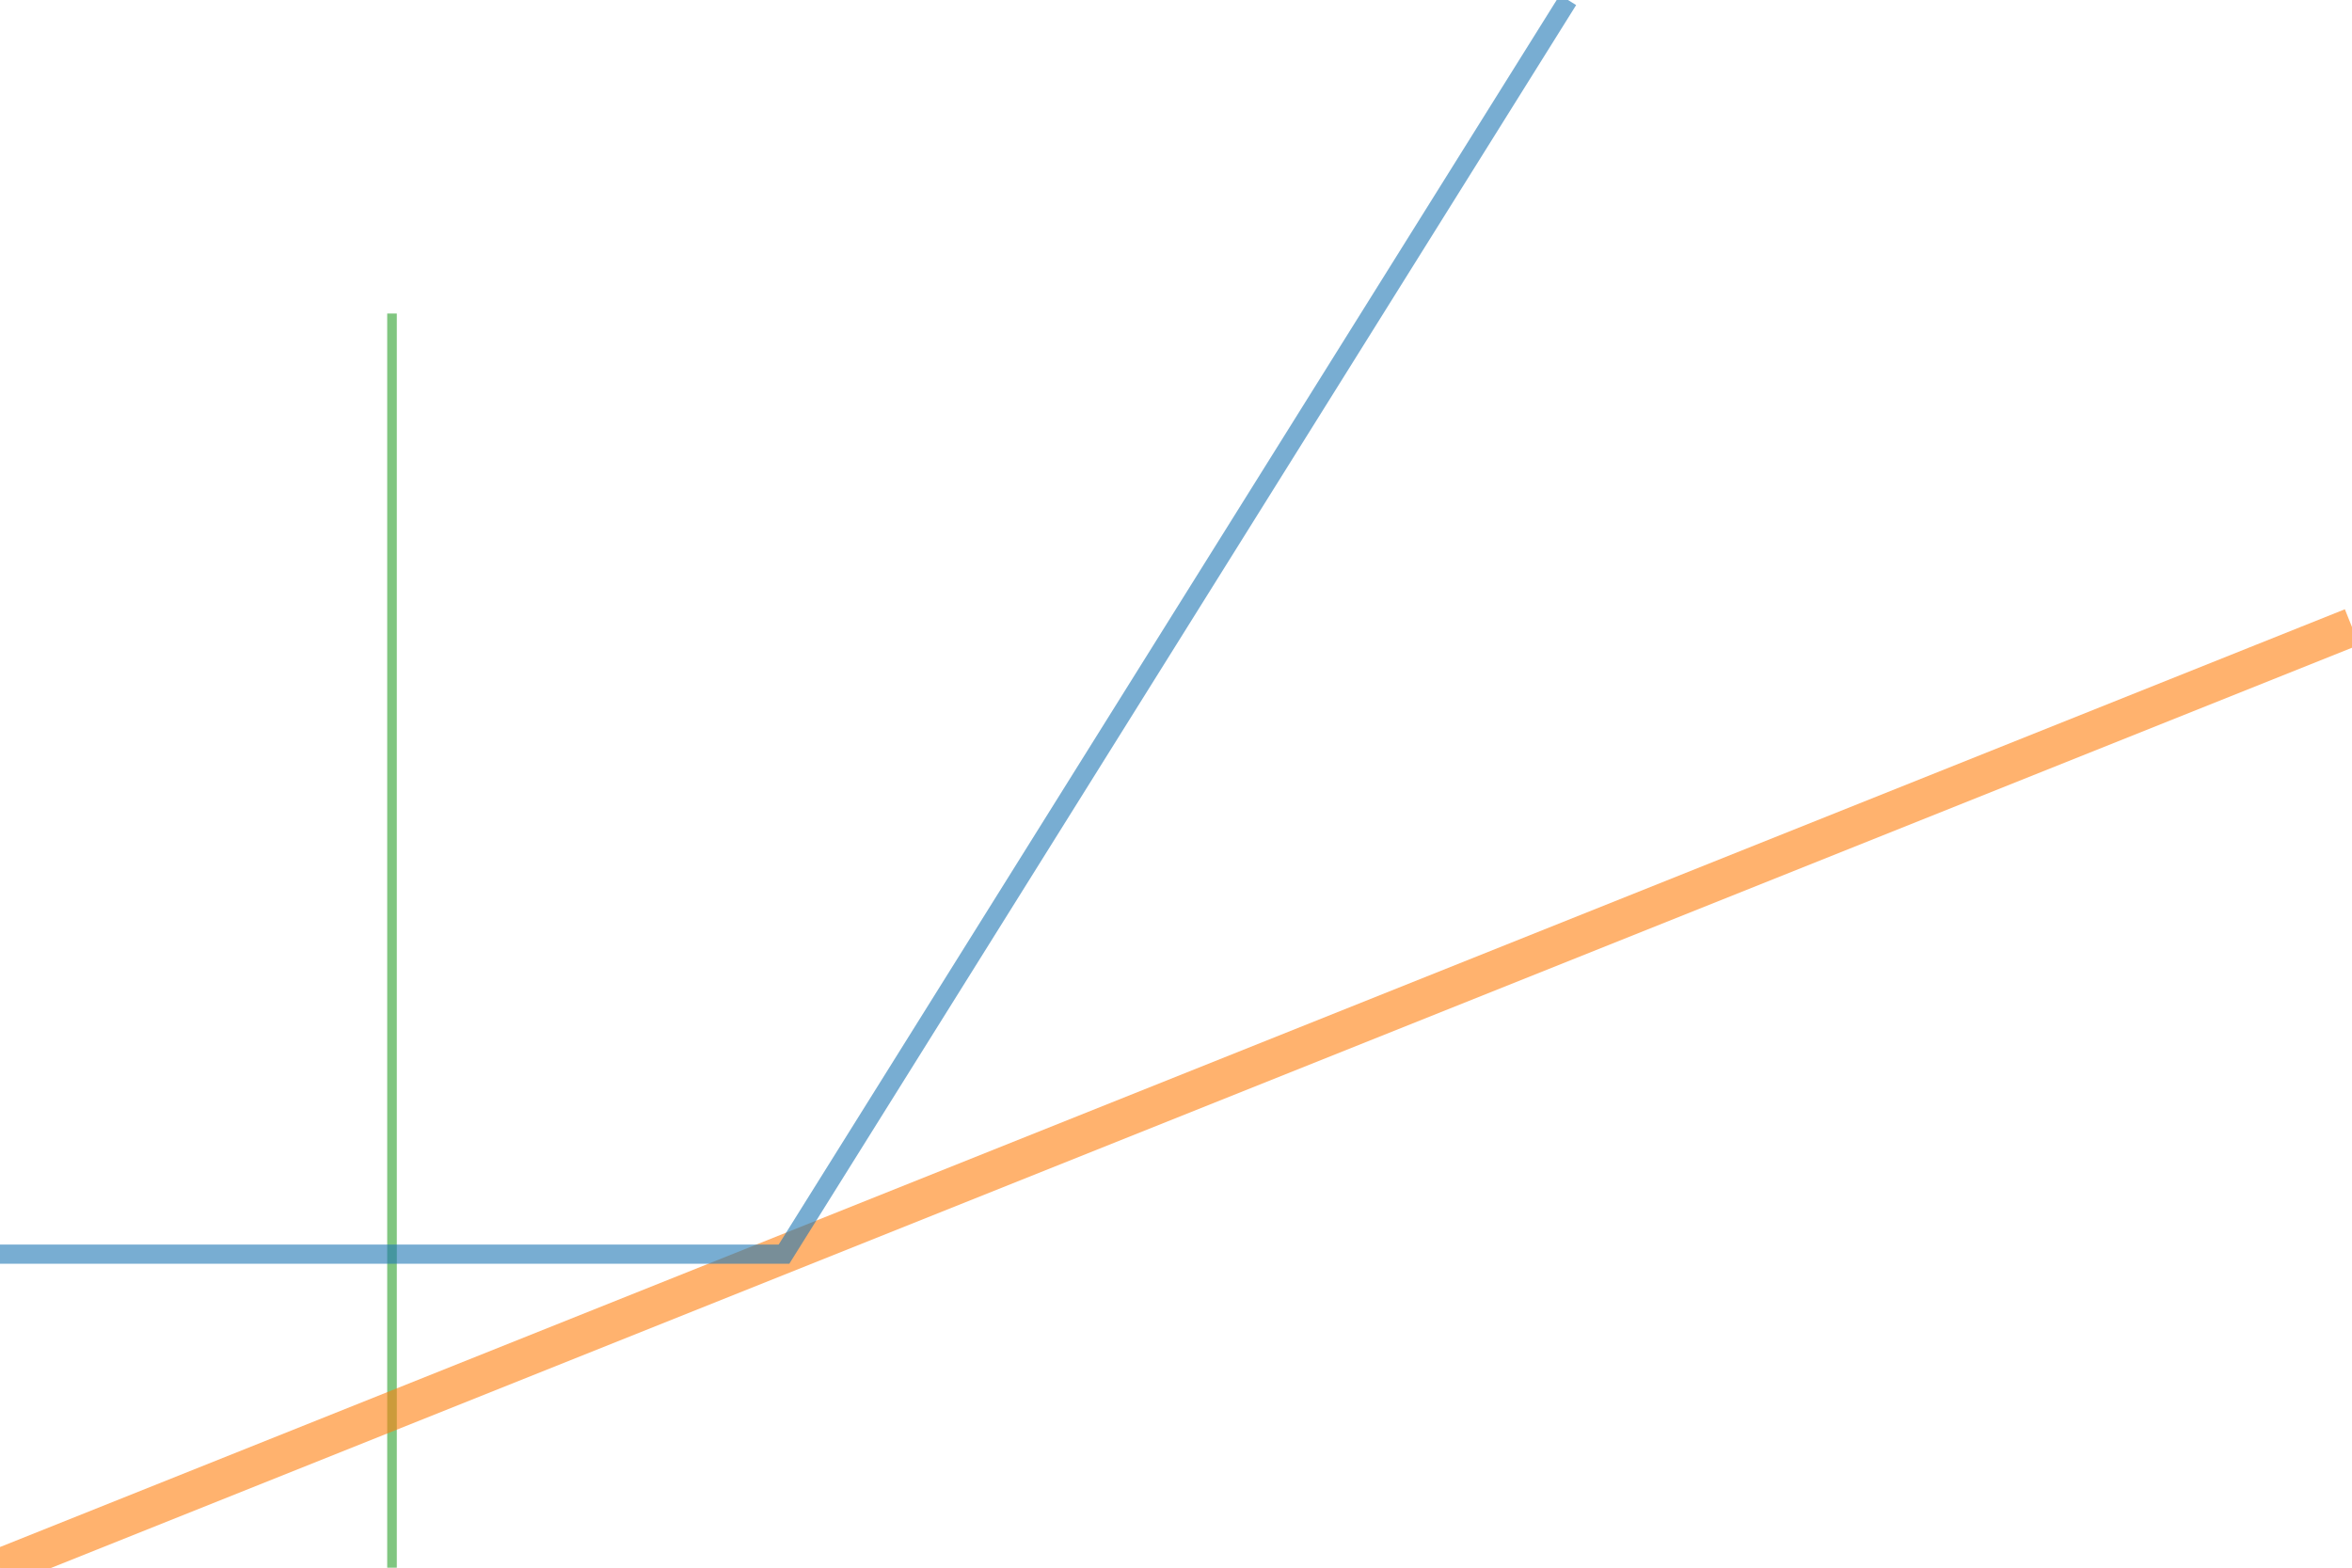
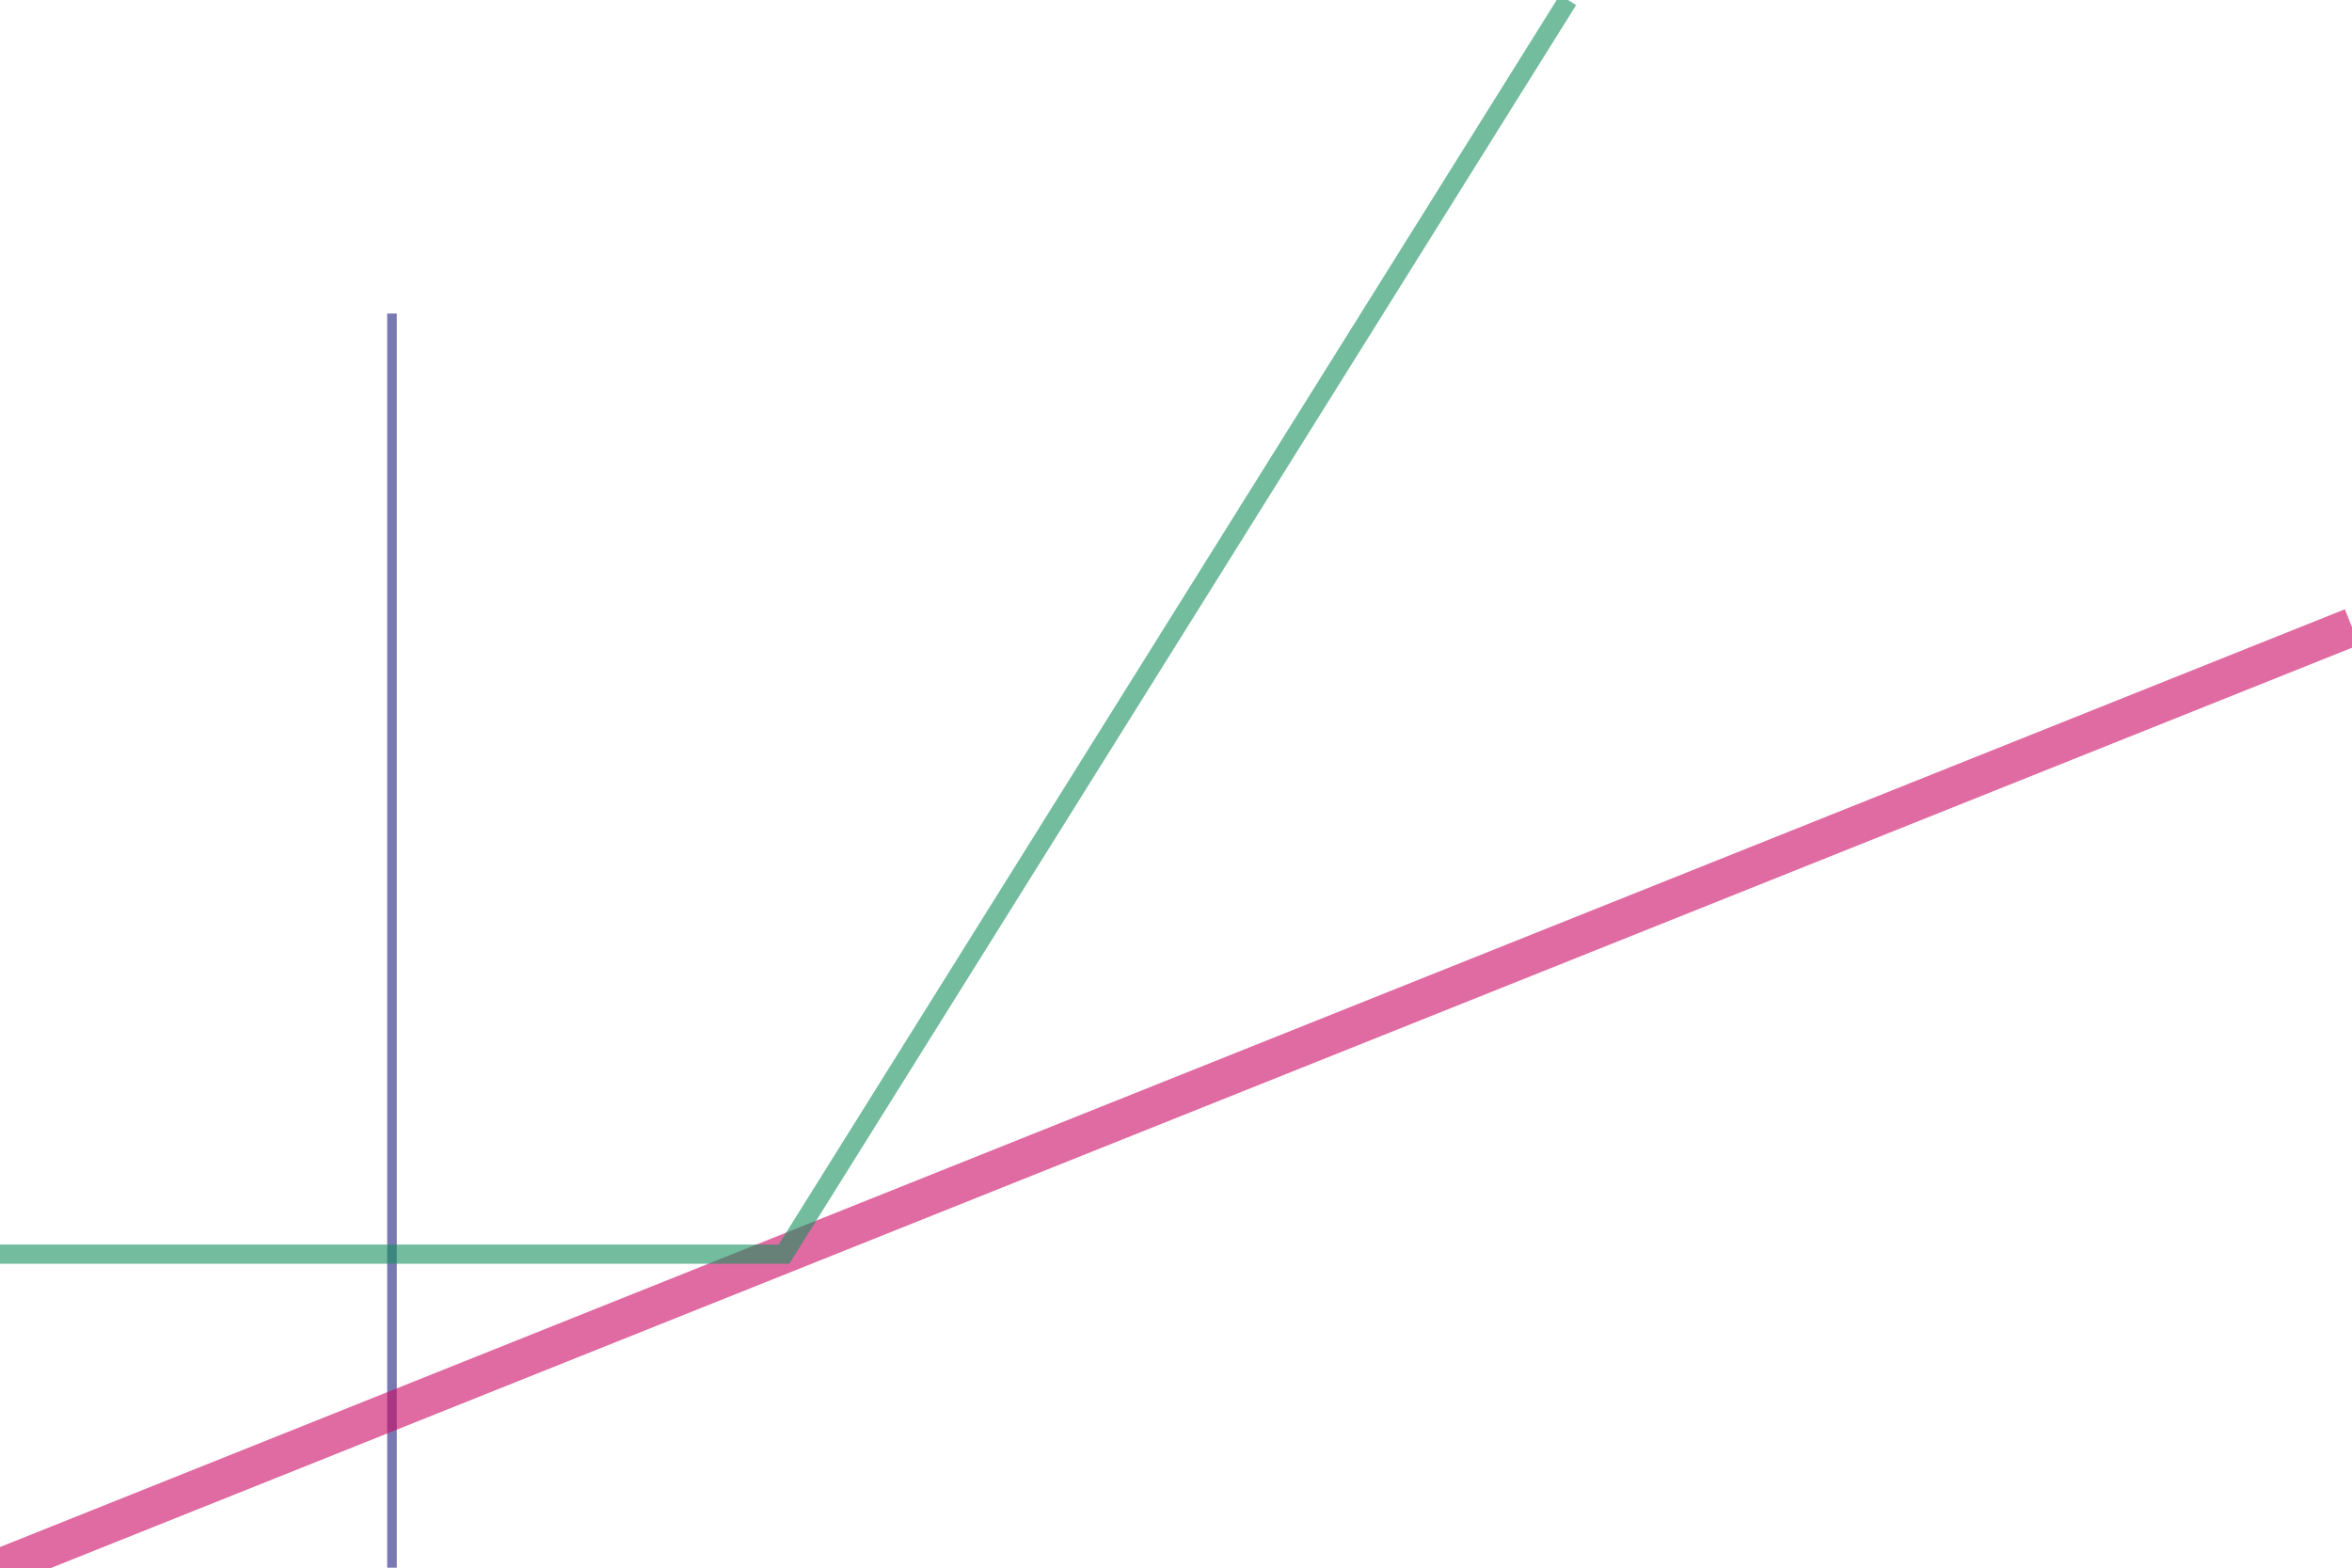
<svg xmlns="http://www.w3.org/2000/svg" height="200" stroke-opacity="1" viewBox="0 0 300 200" font-size="1" width="300" stroke="rgb(0,0,0)" version="1.1">
  <defs>
  </defs>
-   <g stroke-linejoin="miter" stroke-opacity="0.6" fill-opacity="0.0" stroke="rgb(44,160,44)" stroke-width="1.225" fill="rgb(0,0,0)" stroke-linecap="butt" stroke-miterlimit="10.0">
+   <g stroke-linejoin="miter" stroke-opacity="0.6" fill-opacity="0.0" stroke="rgb(33,33,127)" stroke-width="1.225" fill="rgb(0,0,0)" stroke-linecap="butt" stroke-miterlimit="10.0">
    <path d="M 50,40 v 160 " />
  </g>
-   <g stroke-linejoin="miter" stroke-opacity="0.6" fill-opacity="0.0" stroke="rgb(255,127,14)" stroke-width="4.899" fill="rgb(0,0,0)" stroke-linecap="butt" stroke-miterlimit="10.0">
+   <g stroke-linejoin="miter" stroke-opacity="0.6" fill-opacity="0.0" stroke="rgb(203,9,100)" stroke-width="4.899" fill="rgb(0,0,0)" stroke-linecap="butt" stroke-miterlimit="10.0">
    <path d="M 0,200 l 300,-120 " />
  </g>
-   <g stroke-linejoin="miter" stroke-opacity="0.6" fill-opacity="0.0" stroke="rgb(31,119,180)" stroke-width="2.449" fill="rgb(0,0,0)" stroke-linecap="butt" stroke-miterlimit="10.0">
+   <g stroke-linejoin="miter" stroke-opacity="0.6" fill-opacity="0.0" stroke="rgb(22,143,93)" stroke-width="2.449" fill="rgb(0,0,0)" stroke-linecap="butt" stroke-miterlimit="10.0">
    <path d="M 0,160 h 100 l 100,-160 " />
  </g>
</svg>
